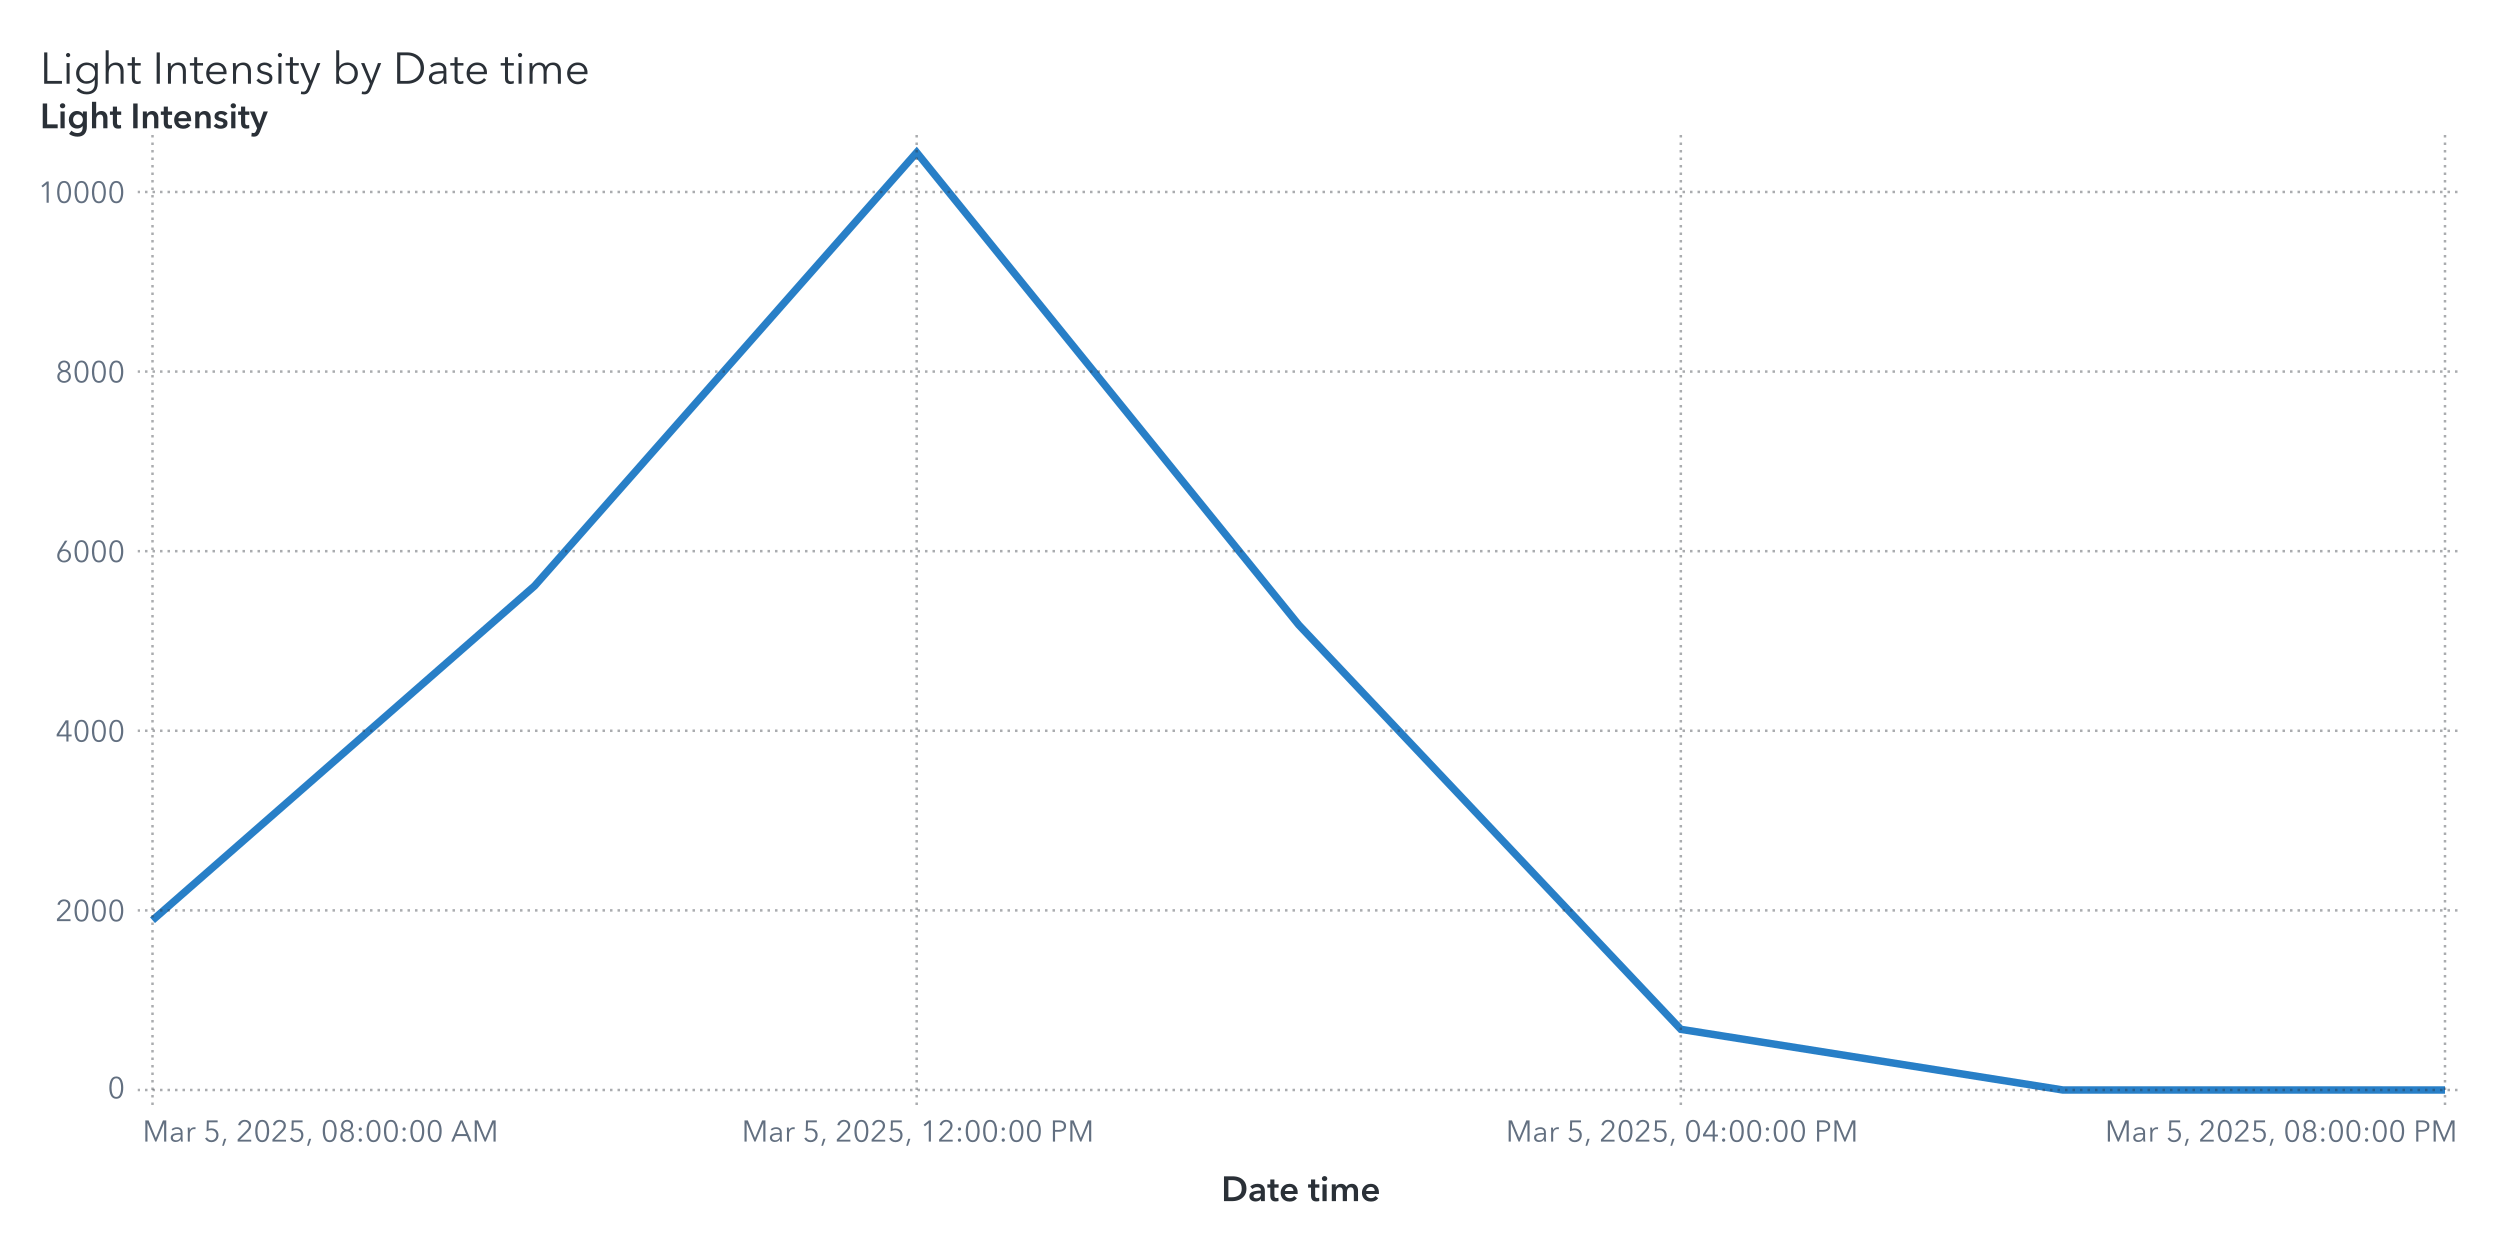
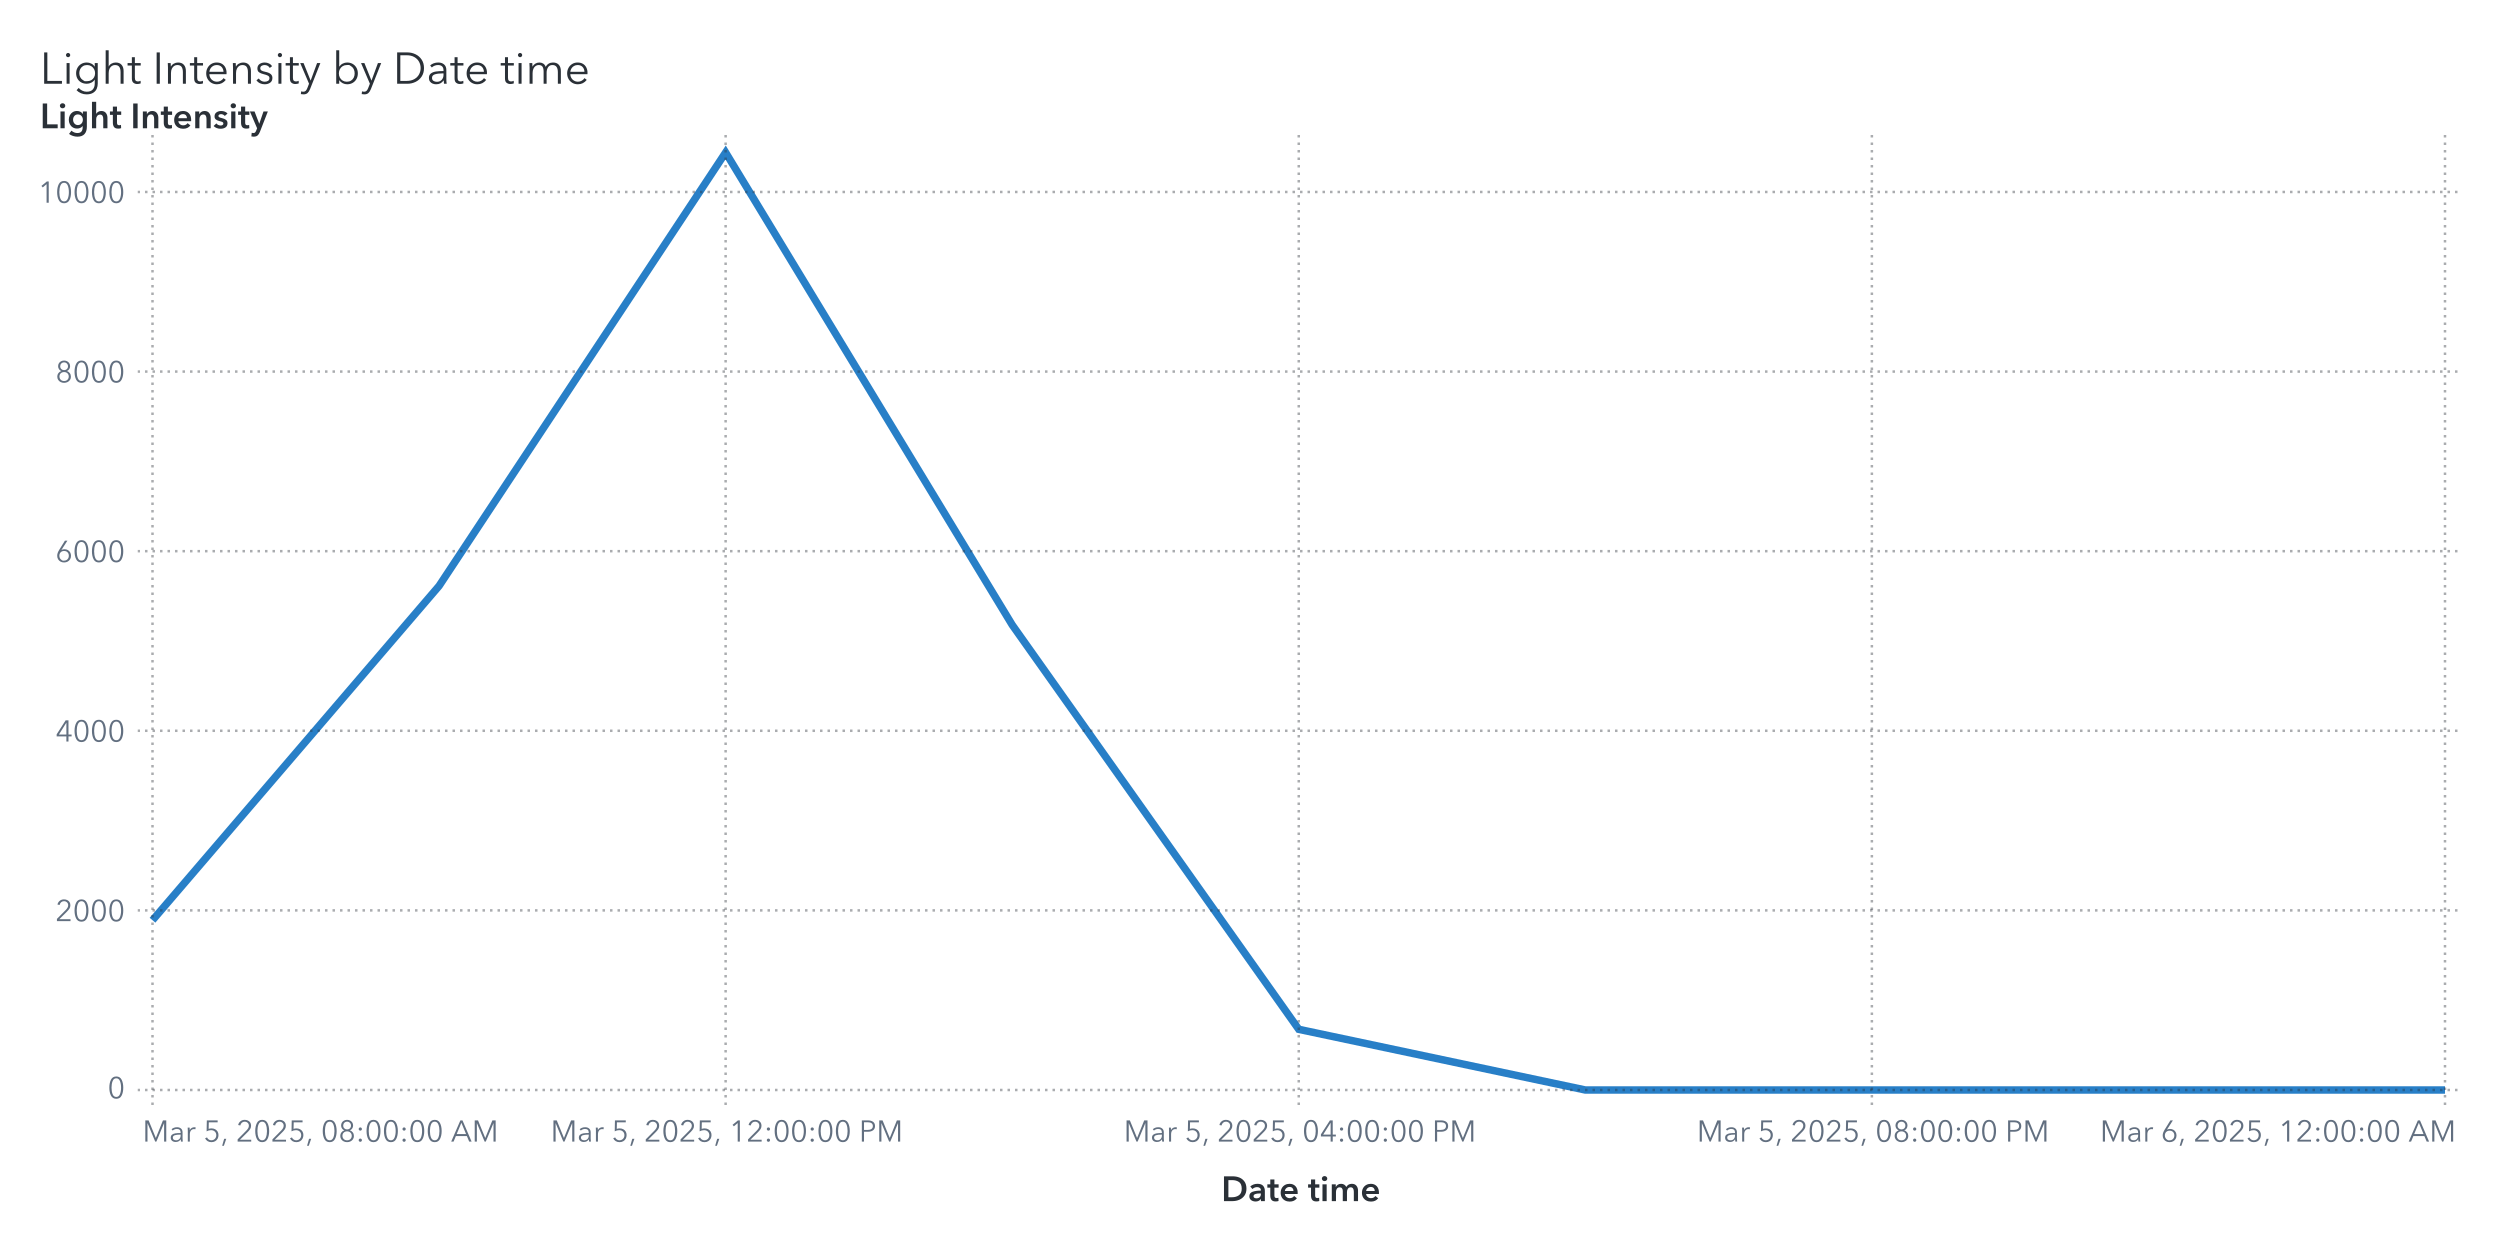
<svg xmlns="http://www.w3.org/2000/svg" xmlns:xlink="http://www.w3.org/1999/xlink" version="1.1" width="1000" height="500" viewBox="0 0 1000 500">
  <rect x="0" y="0" width="1000" height="500" fill="#ffffff">
</rect>
  <g>
    <rect x="0" y="0" rx="5" ry="5" width="1000.0" height="500.0" fill="#ffffff" opacity="0">
</rect>
    <rect x="0" y="0" rx="5" ry="5" width="1000.0" height="500.0" fill="#ffffff" opacity="0">
</rect>
    <rect x="0" y="0" rx="5" ry="5" width="1000.0" height="500.0" fill="#ffffff" opacity="0">
</rect>
    <rect x="0" y="0" rx="5" ry="5" width="1000.0" height="500.0" fill="#ffffff" opacity="0">
</rect>
    <g transform=" translate(16.0 -462.0)">
      <g transform="">
        <g fill="#2a3037" stroke="#2a3037" transform="translate(0 495.5) scale(0.0177 -0.0177)">
          <defs>
            <path id="g76/TT0" d="M166.0 64.0 L496.0 64.0 L496.0 0 L94.0 0 L94.0 708.0 L166.0 708.0 L166.0 64.0Z">
</path>
          </defs>
          <use x="0" y="0" xlink:href="#g76/TT0" />
          <defs>
            <path id="g105/TT0" d="M125.0 600.0Q 106.0,600.0  91.5,614.0 T 77.0,648.0 Q 77.0,668.0  91.5,682.0 T 125.0,696.0 Q 144.0,696.0  158.5,682.0 T 173.0,648.0 Q 173.0,628.0  158.5,614.0 T 125.0,600.0 Z M159.0 0 L91.0 0 L91.0 468.0 L159.0 468.0 L159.0 0Z">
</path>
          </defs>
          <use x="510.0" y="0" xlink:href="#g105/TT0" />
          <defs>
            <path id="g103/TT0" d="M294.0 -180.0Q 389.0,-180.0  433.0,-129.0 T 477.0,4.0  L477.0 92.0 L475.0 92.0Q 449.0,50.0  399.5,25.0 T 298.0,0 Q 226.0,0  171.0,30.5 T 86.0,115.5 T 56.0,238.0 Q 56.0,305.0  86.5,360.0 T 172.0,447.5 T 298.0,480.0 Q 351.0,480.0  399.5,455.5 T 475.0,387.0  L477.0 387.0 L477.0 468.0 L545.0 468.0 L545.0 4.0Q 545.0,-56.0  523.0,-110.5 T 444.0,-202.5 T 291.0,-240.0 Q 227.0,-240.0  167.5,-215.0 T 66.0,-146.0  L115.0 -94.0Q 144.0,-131.0  193.0,-155.5 T 294.0,-180.0 Z M305.0 58.0Q 357.0,58.0  398.0,81.0 T 462.0,145.5 T 485.0,240.0 Q 485.0,289.0  461.5,331.0 T 397.0,398.0 T 305.0,423.0 Q 250.0,423.0  210.0,398.0 T 149.0,331.5 T 128.0,240.0 Q 128.0,190.0  149.0,148.5 T 210.0,82.5 T 250.0,58.0 Z">
</path>
          </defs>
          <use x="760.0" y="0" xlink:href="#g103/TT0" />
          <defs>
            <path id="g104/TT0" d="M319.0 480.0Q 406.0,480.0  451.5,428.0 T 497.0,287.0  L497.0 0 L429.0 0 L429.0 259.0Q 429.0,338.0  400.5,380.5 T 302.0,423.0 Q 264.0,423.0  232.0,402.5 T 180.0,341.0 T 160.0,240.0  L160.0 0 L92.0 0 L92.0 756.0 L160.0 756.0 L160.0 391.0 L162.0 391.0Q 180.0,431.0  224.5,455.5 T 319.0,480.0 Z">
</path>
          </defs>
          <use x="1392.0" y="0" xlink:href="#g104/TT0" />
          <defs>
            <path id="g116/TT0" d="M169.0 411.0 L169.0 138.0Q 169.0,89.0  187.0,70.5 T 239.0,52.0 Q 268.0,52.0  298.0,67.0  L301.0 8.0Q 264.0,-6.0  221.0,-6.0 Q 173.0,-6.0  137.0,22.0 T 101.0,119.0  L101.0 411.0 L4.0 411.0 L4.0 468.0 L101.0 468.0 L101.0 600.0 L169.0 600.0 L169.0 468.0 L301.0 468.0 L301.0 411.0 L169.0 411.0Z">
</path>
          </defs>
          <use x="1975.0" y="0" xlink:href="#g116/TT0" />
          <defs>
            <path id="g73/TT0" d="M166.0 0 L94.0 0 L94.0 708.0 L166.0 708.0 L166.0 0Z">
</path>
          </defs>
          <use x="2542.0" y="0" xlink:href="#g73/TT0" />
          <defs>
            <path id="g110/TT0" d="M155.0 388.0 L157.0 388.0Q 176.0,428.0  221.5,454.0 T 317.0,480.0 Q 404.0,480.0  449.5,428.0 T 495.0,287.0  L495.0 0 L427.0 0 L427.0 259.0Q 427.0,338.0  398.5,380.5 T 300.0,423.0 Q 262.0,423.0  230.0,402.5 T 178.0,341.0 T 158.0,240.0  L158.0 0 L90.0 0 L90.0 365.0Q 90.0,425.0  86.0,468.0  L151.0 468.0Q 155.0,418.0  155.0,388.0 Z">
</path>
          </defs>
          <use x="2802.0" y="0" xlink:href="#g110/TT0" />
          <use x="3383.0" y="0" xlink:href="#g116/TT0" />
          <defs>
            <path id="g101/TT0" d="M515.0 216.0 L127.0 216.0Q 128.0,169.0  150.5,130.5 T 212.0,69.0 T 298.0,46.0 Q 347.0,46.0  387.0,69.5 T 448.0,127.0  L499.0 87.0Q 421.0,-12.0  298.0,-12.0 Q 229.0,-12.0  174.0,20.0 T 87.5,108.0 T 56.0,234.0 Q 56.0,303.0  87.0,359.5 T 172.0,448.0 T 292.0,480.0 Q 363.0,480.0  413.5,449.5 T 490.0,366.0 T 516.0,248.0 Q 516.0,228.0  515.0,216.0 Z M292.0 423.0Q 248.0,423.0  211.5,402.0 T 153.0,345.5 T 128.0,270.0  L447.0 270.0Q 444.0,338.0  403.5,380.5 T 292.0,423.0 Z">
</path>
          </defs>
          <use x="3700.0" y="0" xlink:href="#g101/TT0" />
          <use x="4272.0" y="0" xlink:href="#g110/TT0" />
          <defs>
            <path id="g115/TT0" d="M224.0 423.0Q 183.0,423.0  154.0,404.5 T 125.0,350.0 Q 125.0,318.0  151.0,300.0 T 237.0,270.0 Q 320.0,253.0  359.5,220.0 T 399.0,133.0 Q 399.0,59.0  347.5,23.5 T 223.0,-12.0 Q 167.0,-12.0  118.0,11.0 T 38.0,79.0  L92.0 119.0Q 111.0,87.0  146.5,66.5 T 222.0,46.0 Q 270.0,46.0  301.0,65.5 T 332.0,128.0 Q 332.0,163.0  299.5,182.0 T 194.0,218.0 Q 136.0,232.0  98.0,258.5 T 60.0,344.0 Q 60.0,411.0  108.5,445.5 T 227.0,480.0 Q 277.0,480.0  323.0,457.5 T 391.0,396.0  L339.0 357.0Q 324.0,387.0  293.0,405.0 T 224.0,423.0 Z">
</path>
          </defs>
          <use x="4853.0" y="0" xlink:href="#g115/TT0" />
          <use x="5297.0" y="0" xlink:href="#g105/TT0" />
          <use x="5547.0" y="0" xlink:href="#g116/TT0" />
          <defs>
            <path id="g121/TT0" d="M253.0 73.0 L398.0 468.0 L472.0 468.0 L239.0 -121.0Q 216.0,-180.0  182.5,-210.0 T 92.0,-240.0 Q 61.0,-240.0  31.0,-234.0  L38.0 -172.0Q 62.0,-180.0  88.0,-180.0 Q 121.0,-180.0  141.5,-159.5 T 178.0,-97.0  L216.0 1.0 L16.0 468.0 L92.0 468.0 L251.0 73.0 L253.0 73.0Z">
</path>
          </defs>
          <use x="5864.0" y="0" xlink:href="#g121/TT0" />
          <defs>
            <path id="g98/TT0" d="M160.0 0 L92.0 0 L92.0 756.0 L160.0 756.0 L160.0 387.0 L162.0 387.0Q 191.0,431.0  239.0,455.5 T 339.0,480.0 Q 410.0,480.0  465.5,447.5 T 551.0,359.0 T 581.0,234.0 Q 581.0,165.0  551.0,109.0 T 465.5,20.5 T 339.0,-12.0 Q 287.0,-12.0  239.0,12.0 T 162.0,79.0  L160.0 79.0 L160.0 0Z M332.0 423.0Q 280.0,423.0  239.0,398.0 T 175.0,330.0 T 152.0,234.0 Q 152.0,181.0  175.0,138.0 T 239.0,70.5 T 332.0,46.0 Q 387.0,46.0  427.0,71.0 T 488.0,138.5 T 509.0,234.0 Q 509.0,287.0  488.0,330.0 T 427.0,398.0 T 387.0,423.0 Z">
</path>
          </defs>
          <use x="6602.0" y="0" xlink:href="#g98/TT0" />
          <use x="7239.0" y="0" xlink:href="#g121/TT0" />
          <defs>
            <path id="g68/TT0" d="M329.0 708.0Q 421.0,708.0  507.0,667.5 T 647.0,546.5 T 701.0,354.0 Q 701.0,242.0  647.0,161.5 T 507.0,40.5 T 329.0,0  L94.0 0 L94.0 708.0 L329.0 708.0Z M309.0 64.0Q 411.0,64.0  482.5,105.0 T 589.5,212.0 T 625.0,354.0 Q 625.0,430.0  589.5,496.0 T 482.5,603.0 T 309.0,644.0  L166.0 644.0 L166.0 64.0 L309.0 64.0Z">
</path>
          </defs>
          <use x="7977.0" y="0" xlink:href="#g68/TT0" />
          <defs>
            <path id="g97/TT0" d="M260.0 423.0Q 220.0,423.0  183.0,408.0 T 121.0,368.0  L83.0 413.0Q 113.0,443.0  161.0,461.5 T 267.0,480.0 Q 347.0,480.0  398.0,436.0 T 449.0,310.0  L449.0 105.0Q 449.0,42.0  457.0,0  L396.0 0Q 389.0,40.0  389.0,76.0  L387.0 76.0Q 355.0,30.0  314.5,9.0 T 217.0,-12.0 Q 178.0,-12.0  141.0,2.5 T 79.5,49.0 T 55.0,130.0 Q 55.0,198.0  99.0,232.0 T 212.5,276.5 T 385.0,287.0  L385.0 302.0Q 385.0,362.0  353.0,392.5 T 260.0,423.0 Z M125.0 133.0Q 125.0,87.0  157.0,65.5 T 235.0,44.0 Q 304.0,44.0  344.5,89.0 T 385.0,199.0  L385.0 234.0 L365.0 234.0Q 259.0,234.0  192.0,213.5 T 125.0,133.0 Z">
</path>
          </defs>
          <use x="8734.0" y="0" xlink:href="#g97/TT0" />
          <use x="9268.0" y="0" xlink:href="#g116/TT0" />
          <use x="9585.0" y="0" xlink:href="#g101/TT0" />
          <use x="10407.0" y="0" xlink:href="#g116/TT0" />
          <use x="10724.0" y="0" xlink:href="#g105/TT0" />
          <defs>
            <path id="g109/TT0" d="M311.0 480.0Q 356.0,480.0  395.0,458.0 T 455.0,381.0 Q 479.0,429.0  521.0,454.5 T 619.0,480.0 Q 706.0,480.0  751.5,428.0 T 797.0,287.0  L797.0 0 L729.0 0 L729.0 259.0Q 729.0,423.0  608.0,423.0 Q 540.0,423.0  507.5,372.5 T 475.0,249.0  L475.0 0 L407.0 0 L407.0 273.0Q 407.0,347.0  382.5,385.0 T 294.0,423.0 Q 260.0,423.0  228.5,402.5 T 177.5,340.5 T 158.0,240.0  L158.0 0 L90.0 0 L90.0 365.0Q 90.0,425.0  86.0,468.0  L151.0 468.0Q 155.0,418.0  155.0,388.0  L157.0 388.0Q 178.0,429.0  219.5,454.5 T 311.0,480.0 Z">
</path>
          </defs>
          <use x="10974.0" y="0" xlink:href="#g109/TT0" />
          <use x="11857.0" y="0" xlink:href="#g101/TT0" />
        </g>
        <text x="0" y="495.5" font-size="13.3pt" font-family="Avenir Next for SAS" fill="#2a3037" opacity="0">
Light Intensity by Date time</text>
      </g>
    </g>
    <g transform=" translate(16.0 -16.0)">
      <defs>
        <clipPath id="ClipPath0">
          <rect x="39" y="68" width="932" height="390">
</rect>
        </clipPath>
      </defs>
      <g clip-path="url(#ClipPath0)">
        <defs>
          <clipPath id="ClipPath1">
            <rect x="39" y="70" width="930" height="388">
</rect>
          </clipPath>
        </defs>
        <g clip-path="url(#ClipPath1)">
-           <polyline id="Polyline_6" points="45.0,384.09  197.83,250.37  350.67,77.0  503.5,265.96  656.33,427.73  809.17,452.0  962.0,452.0 " fill="none" stroke="#287fc7" stroke-width="3.0">
+           <polyline id="Polyline_6" points="45.0,384.09  159.63,250.37  274.25,77.0  388.88,265.96  503.5,427.73  618.13,452.0  732.75,452.0  847.38,452.0  962.0,452.0 " fill="none" stroke="#287fc7" stroke-width="3.0">
</polyline>
        </g>
        <path d="M39.0 452.0L969.0 452.0" stroke="#2a3037" stroke-dasharray="1,2" fill="none" opacity="0.4">
</path>
        <path d="M39.0 380.16L969.0 380.16" stroke="#2a3037" stroke-dasharray="1,2" fill="none" opacity="0.4">
</path>
        <path d="M39.0 308.31L969.0 308.31" stroke="#2a3037" stroke-dasharray="1,2" fill="none" opacity="0.4">
</path>
        <path d="M39.0 236.47L969.0 236.47" stroke="#2a3037" stroke-dasharray="1,2" fill="none" opacity="0.4">
</path>
        <path d="M39.0 164.63L969.0 164.63" stroke="#2a3037" stroke-dasharray="1,2" fill="none" opacity="0.4">
</path>
        <path d="M39.0 92.79L969.0 92.79" stroke="#2a3037" stroke-dasharray="1,2" fill="none" opacity="0.4">
</path>
        <path d="M45.0 458.0L45.0 70.0" stroke="#2a3037" stroke-dasharray="1,2" fill="none" opacity="0.4">
</path>
-         <path d="M350.67 458.0L350.67 70.0" stroke="#2a3037" stroke-dasharray="1,2" fill="none" opacity="0.4">
- </path>
-         <path d="M656.33 458.0L656.33 70.0" stroke="#2a3037" stroke-dasharray="1,2" fill="none" opacity="0.4">
+         <path d="M274.25 458.0L274.25 70.0" stroke="#2a3037" stroke-dasharray="1,2" fill="none" opacity="0.4">
+ </path>
+         <path d="M503.5 458.0L503.5 70.0" stroke="#2a3037" stroke-dasharray="1,2" fill="none" opacity="0.4">
+ </path>
+         <path d="M732.75 458.0L732.75 70.0" stroke="#2a3037" stroke-dasharray="1,2" fill="none" opacity="0.4">
</path>
        <path d="M962.0 458.0L962.0 70.0" stroke="#2a3037" stroke-dasharray="1,2" fill="none" opacity="0.4">
</path>
      </g>
      <defs>
        <clipPath id="ClipPath2">
          <rect x="0" y="71" width="39" height="387">
</rect>
        </clipPath>
      </defs>
      <g clip-path="url(#ClipPath2)">
        <g fill="#626f80" stroke="#626f80" transform="translate(27.04 455.3) scale(0.012 -0.012)">
          <defs>
            <path id="g48/TT0" d="M522.0 353.0Q 522.0,195.0  467.0,88.5 T 290.0,-18.0 Q 167.0,-18.0  112.5,88.5 T 58.0,353.0 Q 58.0,512.0  112.5,619.0 T 290.0,726.0 Q 412.0,726.0  467.0,618.5 T 522.0,353.0 Z M131.0 353.0Q 131.0,226.0  167.5,135.0 T 290.0,44.0 Q 375.0,44.0  412.0,135.5 T 449.0,353.0 Q 449.0,480.0  412.0,572.5 T 290.0,665.0 Q 204.0,665.0  167.5,573.0 T 131.0,353.0 Z">
</path>
          </defs>
          <use x="0" y="0" xlink:href="#g48/TT0" />
        </g>
-         <text id="Text_15" x="34.0" y="455.3" font-size="9.0pt" font-family="Avenir Next for SAS" fill="#626f80" text-anchor="end" opacity="0">
+         <text id="Text_17" x="34.0" y="455.3" font-size="9.0pt" font-family="Avenir Next for SAS" fill="#626f80" text-anchor="end" opacity="0">
0</text>
        <g fill="#626f80" stroke="#626f80" transform="translate(6.16 384.46) scale(0.012 -0.012)">
          <defs>
            <path id="g50/TT0" d="M51.0 0 L51.0 75.0 L341.0 368.0Q 380.0,408.0  403.0,447.0 T 426.0,530.0 Q 426.0,590.0  385.5,627.5 T 286.0,665.0 Q 230.0,665.0  191.0,630.0 T 140.0,539.0  L69.0 553.0Q 84.0,629.0  144.0,677.5 T 286.0,726.0 Q 344.0,726.0  392.5,703.5 T 470.0,637.0 T 499.0,531.0 Q 499.0,469.0  470.0,421.5 T 384.0,317.0  L129.0 64.0 L504.0 64.0 L504.0 0 L51.0 0Z">
</path>
          </defs>
          <use x="0" y="0" xlink:href="#g50/TT0" />
          <use x="580.0" y="0" xlink:href="#g48/TT0" />
          <use x="1160.0" y="0" xlink:href="#g48/TT0" />
          <use x="1740.0" y="0" xlink:href="#g48/TT0" />
        </g>
-         <text id="Text_16" x="34.0" y="384.46" font-size="9.0pt" font-family="Avenir Next for SAS" fill="#626f80" text-anchor="end" opacity="0">
+         <text id="Text_18" x="34.0" y="384.46" font-size="9.0pt" font-family="Avenir Next for SAS" fill="#626f80" text-anchor="end" opacity="0">
2000</text>
        <g fill="#626f80" stroke="#626f80" transform="translate(6.16 312.62) scale(0.012 -0.012)">
          <defs>
            <path id="g52/TT0" d="M436.0 234.0 L540.0 234.0 L540.0 171.0 L436.0 171.0 L436.0 0 L366.0 0 L366.0 171.0 L42.0 171.0 L42.0 241.0 L342.0 708.0 L436.0 708.0 L436.0 234.0Z M366.0 627.0 L364.0 627.0 L117.0 234.0 L366.0 234.0 L366.0 627.0Z">
</path>
          </defs>
          <use x="0" y="0" xlink:href="#g52/TT0" />
          <use x="580.0" y="0" xlink:href="#g48/TT0" />
          <use x="1160.0" y="0" xlink:href="#g48/TT0" />
          <use x="1740.0" y="0" xlink:href="#g48/TT0" />
        </g>
-         <text id="Text_17" x="34.0" y="312.62" font-size="9.0pt" font-family="Avenir Next for SAS" fill="#626f80" text-anchor="end" opacity="0">
+         <text id="Text_19" x="34.0" y="312.62" font-size="9.0pt" font-family="Avenir Next for SAS" fill="#626f80" text-anchor="end" opacity="0">
4000</text>
        <g fill="#626f80" stroke="#626f80" transform="translate(6.16 240.77) scale(0.012 -0.012)">
          <defs>
            <path id="g54/TT0" d="M203.0 397.0Q 218.0,409.0  247.0,416.0 T 304.0,423.0 Q 365.0,423.0  414.5,395.5 T 492.0,318.0 T 520.0,205.0 Q 520.0,140.0  490.5,89.5 T 408.5,10.5 T 290.0,-18.0 Q 224.0,-18.0  171.5,10.5 T 89.5,89.5 T 60.0,205.0 Q 60.0,255.0  77.0,301.5 T 124.0,397.0  L317.0 708.0 L400.0 708.0 L201.0 399.0 L203.0 397.0Z M290.0 43.0Q 336.0,43.0  372.0,64.0 T 428.0,122.0 T 448.0,205.0 Q 448.0,275.0  405.0,320.0 T 290.0,365.0 Q 218.0,365.0  175.0,320.0 T 132.0,205.0 Q 132.0,159.0  152.0,122.0 T 208.0,64.0 T 244.0,43.0 Z">
</path>
          </defs>
          <use x="0" y="0" xlink:href="#g54/TT0" />
          <use x="580.0" y="0" xlink:href="#g48/TT0" />
          <use x="1160.0" y="0" xlink:href="#g48/TT0" />
          <use x="1740.0" y="0" xlink:href="#g48/TT0" />
        </g>
-         <text id="Text_18" x="34.0" y="240.77" font-size="9.0pt" font-family="Avenir Next for SAS" fill="#626f80" text-anchor="end" opacity="0">
+         <text id="Text_20" x="34.0" y="240.77" font-size="9.0pt" font-family="Avenir Next for SAS" fill="#626f80" text-anchor="end" opacity="0">
6000</text>
        <g fill="#626f80" stroke="#626f80" transform="translate(6.16 168.93) scale(0.012 -0.012)">
          <defs>
            <path id="g56/TT0" d="M517.0 186.0Q 517.0,126.0  486.0,79.5 T 403.0,7.5 T 290.0,-18.0 Q 229.0,-18.0  177.0,7.5 T 94.0,79.5 T 63.0,186.0 Q 63.0,256.0  100.5,306.5 T 197.0,375.0  L197.0 377.0Q 150.0,393.0  120.0,437.5 T 90.0,537.0 Q 90.0,593.0  117.0,636.0 T 190.0,702.5 T 290.0,726.0 Q 344.0,726.0  390.0,702.5 T 463.0,636.0 T 490.0,537.0 Q 490.0,482.0  460.0,437.5 T 383.0,377.0  L383.0 375.0Q 442.0,358.0  479.5,307.0 T 517.0,186.0 Z M290.0 406.0Q 345.0,406.0  382.5,442.0 T 420.0,533.0 Q 420.0,590.0  383.0,627.5 T 290.0,665.0 Q 234.0,665.0  197.0,627.5 T 160.0,533.0 Q 160.0,478.0  197.5,442.0 T 290.0,406.0 Z M290.0 43.0Q 359.0,43.0  402.0,86.0 T 445.0,194.0 Q 445.0,258.0  402.0,300.0 T 290.0,342.0 Q 221.0,342.0  178.0,300.0 T 135.0,194.0 Q 135.0,129.0  178.0,86.0 T 290.0,43.0 Z">
</path>
          </defs>
          <use x="0" y="0" xlink:href="#g56/TT0" />
          <use x="580.0" y="0" xlink:href="#g48/TT0" />
          <use x="1160.0" y="0" xlink:href="#g48/TT0" />
          <use x="1740.0" y="0" xlink:href="#g48/TT0" />
        </g>
-         <text id="Text_19" x="34.0" y="168.93" font-size="9.0pt" font-family="Avenir Next for SAS" fill="#626f80" text-anchor="end" opacity="0">
+         <text id="Text_21" x="34.0" y="168.93" font-size="9.0pt" font-family="Avenir Next for SAS" fill="#626f80" text-anchor="end" opacity="0">
8000</text>
        <g fill="#626f80" stroke="#626f80" transform="translate(-0.8 97.09) scale(0.012 -0.012)">
          <defs>
            <path id="g49/TT0" d="M358.0 0 L286.0 0 L286.0 619.0 L158.0 510.0 L114.0 560.0 L294.0 708.0 L358.0 708.0 L358.0 0Z">
</path>
          </defs>
          <use x="0" y="0" xlink:href="#g49/TT0" />
          <use x="580.0" y="0" xlink:href="#g48/TT0" />
          <use x="1160.0" y="0" xlink:href="#g48/TT0" />
          <use x="1740.0" y="0" xlink:href="#g48/TT0" />
          <use x="2320.0" y="0" xlink:href="#g48/TT0" />
        </g>
-         <text id="Text_20" x="34.0" y="97.09" font-size="9.0pt" font-family="Avenir Next for SAS" fill="#626f80" text-anchor="end" opacity="0">
+         <text id="Text_22" x="34.0" y="97.09" font-size="9.0pt" font-family="Avenir Next for SAS" fill="#626f80" text-anchor="end" opacity="0">
10000</text>
      </g>
      <g fill="#2a3037" stroke="#2a3037" transform="translate(0 67.31) scale(0.014 -0.014)">
        <defs>
          <path id="g76/TT1" d="M78.0 708.0 L204.0 708.0 L204.0 112.0 L505.0 112.0 L505.0 0 L78.0 0 L78.0 708.0Z">
</path>
        </defs>
        <use x="0" y="0" xlink:href="#g76/TT1" />
        <defs>
          <path id="g105/TT1" d="M133.0 715.0Q 166.0,715.0  188.5,694.5 T 211.0,643.0 Q 211.0,612.0  188.5,591.5 T 133.0,571.0 Q 101.0,571.0  79.0,592.5 T 57.0,643.0 Q 57.0,672.0  79.0,693.5 T 133.0,715.0 Z M74.0 480.0 L194.0 480.0 L194.0 0 L74.0 0 L74.0 480.0Z">
</path>
        </defs>
        <use x="511.0" y="0" xlink:href="#g105/TT1" />
        <defs>
          <path id="g103/TT1" d="M560.0 43.0Q 560.0,-91.0  492.5,-165.5 T 289.0,-240.0 Q 228.0,-240.0  162.0,-219.0 T 51.0,-161.0  L120.0 -68.0Q 154.0,-101.0  198.5,-118.5 T 288.0,-136.0 Q 370.0,-136.0  405.0,-92.5 T 440.0,29.0  L440.0 64.0 L438.0 64.0Q 412.0,29.0  371.5,10.5 T 281.0,-8.0 Q 211.0,-8.0  157.0,25.5 T 73.5,116.5 T 44.0,242.0 Q 44.0,312.0  73.0,369.5 T 155.0,460.5 T 279.0,494.0 Q 331.0,494.0  375.0,472.0 T 444.0,408.0  L446.0 408.0 L446.0 480.0 L560.0 480.0 L560.0 43.0Z M166.0 243.0Q 166.0,204.0  182.5,169.0 T 230.5,112.5 T 303.0,91.0 Q 346.0,91.0  378.5,112.0 T 428.5,168.0 T 446.0,243.0 Q 446.0,285.0  428.5,320.0 T 378.5,375.5 T 304.0,396.0 Q 241.0,396.0  203.5,352.5 T 166.0,243.0 Z">
</path>
        </defs>
        <use x="779.0" y="0" xlink:href="#g103/TT1" />
        <defs>
          <path id="g104/TT1" d="M516.0 300.0 L516.0 0 L396.0 0 L396.0 264.0Q 396.0,391.0  307.0,391.0 Q 253.0,391.0  223.5,352.5 T 194.0,262.0  L194.0 0 L74.0 0 L74.0 756.0 L194.0 756.0 L194.0 413.0 L196.0 413.0Q 212.0,446.0  250.5,470.0 T 339.0,494.0 Q 427.0,494.0  471.5,437.5 T 516.0,300.0 Z">
</path>
        </defs>
        <use x="1411.0" y="0" xlink:href="#g104/TT1" />
        <defs>
          <path id="g116/TT1" d="M3.0 480.0 L87.0 480.0 L87.0 619.0 L205.0 619.0 L205.0 480.0 L325.0 480.0 L325.0 384.0 L205.0 384.0 L205.0 161.0Q 205.0,125.0  218.0,106.0 T 268.0,87.0 Q 299.0,87.0  319.0,97.0  L323.0 3.0Q 289.0,-10.0  243.0,-10.0 Q 155.0,-10.0  121.0,35.5 T 87.0,160.0  L87.0 384.0 L3.0 384.0 L3.0 480.0Z">
</path>
        </defs>
        <use x="1995.0" y="0" xlink:href="#g116/TT1" />
        <defs>
          <path id="g73/TT1" d="M78.0 708.0 L204.0 708.0 L204.0 0 L78.0 0 L78.0 708.0Z">
</path>
        </defs>
        <use x="2585.0" y="0" xlink:href="#g73/TT1" />
        <defs>
          <path id="g110/TT1" d="M186.0 480.0 L186.0 403.0 L188.0 403.0Q 205.0,441.0  245.5,467.5 T 337.0,494.0 Q 425.0,494.0  469.5,437.5 T 514.0,300.0  L514.0 0 L394.0 0 L394.0 266.0Q 394.0,394.0  304.0,394.0 Q 250.0,394.0  221.0,355.5 T 192.0,264.0  L192.0 0 L72.0 0 L72.0 480.0 L186.0 480.0Z">
</path>
        </defs>
        <use x="2867.0" y="0" xlink:href="#g110/TT1" />
        <use x="3449.0" y="0" xlink:href="#g116/TT1" />
        <defs>
          <path id="g101/TT1" d="M529.0 202.0 L164.0 202.0Q 168.0,152.0  208.0,118.0 T 301.0,84.0 Q 384.0,84.0  428.0,146.0  L508.0 82.0Q 437.0,-14.0  302.0,-14.0 Q 228.0,-14.0  169.5,16.5 T 77.5,104.0 T 44.0,237.0 Q 44.0,313.0  77.0,371.5 T 168.0,462.0 T 298.0,494.0 Q 402.0,494.0  466.0,427.0 T 530.0,234.0 Q 530.0,213.0  529.0,202.0 Z M297.0 404.0Q 244.0,404.0  206.0,371.0 T 164.0,288.0  L410.0 288.0Q 410.0,338.0  381.0,371.0 T 297.0,404.0 Z">
</path>
        </defs>
        <use x="3789.0" y="0" xlink:href="#g101/TT1" />
        <use x="4363.0" y="0" xlink:href="#g110/TT1" />
        <defs>
          <path id="g115/TT1" d="M230.0 404.0Q 198.0,404.0  175.5,391.0 T 153.0,352.0 Q 153.0,327.0  176.0,315.0 T 257.0,289.0 Q 325.0,273.0  368.5,241.0 T 412.0,146.0 Q 412.0,64.0  355.5,25.0 T 212.0,-14.0 Q 155.0,-14.0  102.0,7.0 T 15.0,65.0  L94.0 139.0Q 114.0,112.0  146.5,95.5 T 217.0,79.0 Q 248.0,79.0  271.0,93.0 T 294.0,136.0 Q 294.0,164.0  269.5,177.5 T 184.0,205.0 Q 119.0,221.0  80.5,250.5 T 42.0,341.0 Q 42.0,416.0  98.0,455.0 T 233.0,494.0 Q 287.0,494.0  336.0,475.0 T 413.0,421.0  L335.0 352.0Q 318.0,374.0  290.0,389.0 T 230.0,404.0 Z">
</path>
        </defs>
        <use x="4945.0" y="0" xlink:href="#g115/TT1" />
        <use x="5389.0" y="0" xlink:href="#g105/TT1" />
        <use x="5657.0" y="0" xlink:href="#g116/TT1" />
        <defs>
          <path id="g121/TT1" d="M133.0 480.0 L267.0 131.0 L269.0 131.0 L388.0 480.0 L513.0 480.0 L286.0 -103.0Q 258.0,-174.0  218.5,-207.0 T 104.0,-240.0 Q 71.0,-240.0  42.0,-233.0  L52.0 -129.0Q 74.0,-136.0  97.0,-136.0 Q 133.0,-136.0  149.0,-119.5 T 182.0,-61.0  L206.0 0 L0 480.0 L133.0 480.0Z">
</path>
        </defs>
        <use x="5997.0" y="0" xlink:href="#g121/TT1" />
      </g>
-       <text id="Text_21" x="0" y="67.31" font-size="10.5pt" font-family="Avenir Next for SAS" font-weight="bold" fill="#2a3037" text-anchor="start" opacity="0">
+       <text id="Text_23" x="0" y="67.31" font-size="10.5pt" font-family="Avenir Next for SAS" font-weight="bold" fill="#2a3037" text-anchor="start" opacity="0">
Light Intensity</text>
      <defs>
        <clipPath id="ClipPath3">
          <rect x="39" y="458" width="929" height="42">
</rect>
        </clipPath>
      </defs>
      <g clip-path="url(#ClipPath3)">
        <g fill="#626f80" stroke="#626f80" transform="translate(41.0 472.65) scale(0.012 -0.012)">
          <defs>
            <path id="g77/TT0" d="M444.0 122.0 L445.0 122.0 L682.0 708.0 L792.0 708.0 L792.0 0 L720.0 0 L720.0 615.0 L718.0 615.0 L462.0 0 L424.0 0 L168.0 615.0 L166.0 615.0 L166.0 0 L94.0 0 L94.0 708.0 L204.0 708.0 L444.0 122.0Z">
</path>
          </defs>
          <use x="0" y="0" xlink:href="#g77/TT0" />
          <use x="886.0" y="0" xlink:href="#g97/TT0" />
          <defs>
            <path id="g114/TT0" d="M86.0 468.0 L151.0 468.0Q 155.0,418.0  155.0,388.0  L157.0 388.0Q 177.0,429.0  217.5,454.5 T 307.0,480.0 Q 334.0,480.0  352.0,475.0  L343.0 411.0Q 337.0,413.0  322.5,415.0 T 295.0,417.0 Q 236.0,417.0  197.0,372.5 T 158.0,240.0  L158.0 0 L90.0 0 L90.0 365.0Q 90.0,425.0  86.0,468.0 Z">
</path>
          </defs>
          <use x="1420.0" y="0" xlink:href="#g114/TT0" />
          <defs>
            <path id="g53/TT0" d="M180.0 644.0 L175.0 425.0Q 219.0,441.0  273.0,441.0 Q 339.0,441.0  391.5,413.0 T 473.5,334.5 T 503.0,219.0 Q 503.0,151.0  473.5,97.0 T 390.5,12.5 T 268.0,-18.0 Q 194.0,-18.0  140.0,16.0 T 56.0,111.0  L121.0 140.0Q 140.0,96.0  179.0,70.0 T 264.0,44.0 Q 311.0,44.0  349.0,66.0 T 408.5,126.5 T 430.0,212.0 Q 430.0,289.0  380.5,335.5 T 254.0,382.0 Q 180.0,382.0  107.0,343.0  L114.0 708.0 L475.0 708.0 L475.0 644.0 L180.0 644.0Z">
</path>
          </defs>
          <use x="2030.0" y="0" xlink:href="#g53/TT0" />
          <defs>
            <path id="g44/TT0" d="M102.0 -140.0 L45.0 -140.0 L112.0 95.0 L183.0 95.0 L102.0 -140.0Z">
</path>
          </defs>
          <use x="2610.0" y="0" xlink:href="#g44/TT0" />
          <use x="3120.0" y="0" xlink:href="#g50/TT0" />
          <use x="3700.0" y="0" xlink:href="#g48/TT0" />
          <use x="4280.0" y="0" xlink:href="#g50/TT0" />
          <use x="4860.0" y="0" xlink:href="#g53/TT0" />
          <use x="5440.0" y="0" xlink:href="#g44/TT0" />
          <use x="5950.0" y="0" xlink:href="#g48/TT0" />
          <use x="6530.0" y="0" xlink:href="#g56/TT0" />
          <defs>
            <path id="g58/TT0" d="M150.0 366.0Q 127.0,366.0  111.5,382.0 T 96.0,420.0 Q 96.0,442.0  111.5,458.0 T 150.0,474.0 Q 173.0,474.0  188.5,458.0 T 204.0,420.0 Q 204.0,398.0  188.5,382.0 T 150.0,366.0 Z M150.0 -6.0Q 127.0,-6.0  111.5,10.0 T 96.0,48.0 Q 96.0,70.0  111.5,86.0 T 150.0,102.0 Q 173.0,102.0  188.5,86.0 T 204.0,48.0 Q 204.0,26.0  188.5,10.0 T 150.0,-6.0 Z">
</path>
          </defs>
          <use x="7110.0" y="0" xlink:href="#g58/TT0" />
          <use x="7410.0" y="0" xlink:href="#g48/TT0" />
          <use x="7990.0" y="0" xlink:href="#g48/TT0" />
          <use x="8570.0" y="0" xlink:href="#g58/TT0" />
          <use x="8870.0" y="0" xlink:href="#g48/TT0" />
          <use x="9450.0" y="0" xlink:href="#g48/TT0" />
          <defs>
            <path id="g65/TT0" d="M89.0 0 L10.0 0 L316.0 708.0 L386.0 708.0 L690.0 0 L610.0 0 L532.0 186.0 L166.0 186.0 L89.0 0Z M193.0 252.0 L505.0 252.0 L349.0 628.0 L193.0 252.0Z">
</path>
          </defs>
          <use x="10280.0" y="0" xlink:href="#g65/TT0" />
          <use x="10980.0" y="0" xlink:href="#g77/TT0" />
        </g>
-         <text id="Text_23" x="112.0" y="472.65" font-size="9.0pt" font-family="Avenir Next for SAS" fill="#626f80" text-anchor="middle" opacity="0">
+         <text id="Text_25" x="112.0" y="472.65" font-size="9.0pt" font-family="Avenir Next for SAS" fill="#626f80" text-anchor="middle" opacity="0">
Mar 5, 2025, 08:00:00 AM</text>
-         <g fill="#626f80" stroke="#626f80" transform="translate(280.67 472.65) scale(0.012 -0.012)">
+         <g fill="#626f80" stroke="#626f80" transform="translate(204.25 472.65) scale(0.012 -0.012)">
          <use x="0" y="0" xlink:href="#g77/TT0" />
          <use x="886.0" y="0" xlink:href="#g97/TT0" />
          <use x="1420.0" y="0" xlink:href="#g114/TT0" />
          <use x="2030.0" y="0" xlink:href="#g53/TT0" />
          <use x="2610.0" y="0" xlink:href="#g44/TT0" />
          <use x="3120.0" y="0" xlink:href="#g50/TT0" />
          <use x="3700.0" y="0" xlink:href="#g48/TT0" />
          <use x="4280.0" y="0" xlink:href="#g50/TT0" />
          <use x="4860.0" y="0" xlink:href="#g53/TT0" />
          <use x="5440.0" y="0" xlink:href="#g44/TT0" />
          <use x="5950.0" y="0" xlink:href="#g49/TT0" />
          <use x="6530.0" y="0" xlink:href="#g50/TT0" />
          <use x="7110.0" y="0" xlink:href="#g58/TT0" />
          <use x="7410.0" y="0" xlink:href="#g48/TT0" />
          <use x="7990.0" y="0" xlink:href="#g48/TT0" />
          <use x="8570.0" y="0" xlink:href="#g58/TT0" />
          <use x="8870.0" y="0" xlink:href="#g48/TT0" />
          <use x="9450.0" y="0" xlink:href="#g48/TT0" />
          <defs>
            <path id="g80/TT0" d="M294.0 708.0Q 405.0,708.0  469.0,660.0 T 533.0,519.0 Q 533.0,426.0  468.0,377.5 T 292.0,329.0  L166.0 329.0 L166.0 0 L94.0 0 L94.0 708.0 L294.0 708.0Z M288.0 390.0Q 372.0,390.0  416.5,423.0 T 461.0,519.0 Q 461.0,583.0  416.5,614.5 T 288.0,646.0  L166.0 646.0 L166.0 390.0 L288.0 390.0Z">
</path>
          </defs>
          <use x="10280.0" y="0" xlink:href="#g80/TT0" />
          <use x="10860.0" y="0" xlink:href="#g77/TT0" />
        </g>
-         <text id="Text_24" x="350.67" y="472.65" font-size="9.0pt" font-family="Avenir Next for SAS" fill="#626f80" text-anchor="middle" opacity="0">
+         <text id="Text_26" x="274.25" y="472.65" font-size="9.0pt" font-family="Avenir Next for SAS" fill="#626f80" text-anchor="middle" opacity="0">
Mar 5, 2025, 12:00:00 PM</text>
-         <g fill="#626f80" stroke="#626f80" transform="translate(586.33 472.65) scale(0.012 -0.012)">
+         <g fill="#626f80" stroke="#626f80" transform="translate(433.5 472.65) scale(0.012 -0.012)">
          <use x="0" y="0" xlink:href="#g77/TT0" />
          <use x="886.0" y="0" xlink:href="#g97/TT0" />
          <use x="1420.0" y="0" xlink:href="#g114/TT0" />
          <use x="2030.0" y="0" xlink:href="#g53/TT0" />
          <use x="2610.0" y="0" xlink:href="#g44/TT0" />
          <use x="3120.0" y="0" xlink:href="#g50/TT0" />
          <use x="3700.0" y="0" xlink:href="#g48/TT0" />
          <use x="4280.0" y="0" xlink:href="#g50/TT0" />
          <use x="4860.0" y="0" xlink:href="#g53/TT0" />
          <use x="5440.0" y="0" xlink:href="#g44/TT0" />
          <use x="5950.0" y="0" xlink:href="#g48/TT0" />
          <use x="6530.0" y="0" xlink:href="#g52/TT0" />
          <use x="7110.0" y="0" xlink:href="#g58/TT0" />
          <use x="7410.0" y="0" xlink:href="#g48/TT0" />
          <use x="7990.0" y="0" xlink:href="#g48/TT0" />
          <use x="8570.0" y="0" xlink:href="#g58/TT0" />
          <use x="8870.0" y="0" xlink:href="#g48/TT0" />
          <use x="9450.0" y="0" xlink:href="#g48/TT0" />
          <use x="10280.0" y="0" xlink:href="#g80/TT0" />
          <use x="10860.0" y="0" xlink:href="#g77/TT0" />
        </g>
-         <text id="Text_25" x="656.33" y="472.65" font-size="9.0pt" font-family="Avenir Next for SAS" fill="#626f80" text-anchor="middle" opacity="0">
+         <text id="Text_27" x="503.5" y="472.65" font-size="9.0pt" font-family="Avenir Next for SAS" fill="#626f80" text-anchor="middle" opacity="0">
Mar 5, 2025, 04:00:00 PM</text>
-         <g fill="#626f80" stroke="#626f80" transform="translate(826.0 472.65) scale(0.012 -0.012)">
+         <g fill="#626f80" stroke="#626f80" transform="translate(662.75 472.65) scale(0.012 -0.012)">
          <use x="0" y="0" xlink:href="#g77/TT0" />
          <use x="886.0" y="0" xlink:href="#g97/TT0" />
          <use x="1420.0" y="0" xlink:href="#g114/TT0" />
          <use x="2030.0" y="0" xlink:href="#g53/TT0" />
          <use x="2610.0" y="0" xlink:href="#g44/TT0" />
          <use x="3120.0" y="0" xlink:href="#g50/TT0" />
          <use x="3700.0" y="0" xlink:href="#g48/TT0" />
          <use x="4280.0" y="0" xlink:href="#g50/TT0" />
          <use x="4860.0" y="0" xlink:href="#g53/TT0" />
          <use x="5440.0" y="0" xlink:href="#g44/TT0" />
          <use x="5950.0" y="0" xlink:href="#g48/TT0" />
          <use x="6530.0" y="0" xlink:href="#g56/TT0" />
          <use x="7110.0" y="0" xlink:href="#g58/TT0" />
          <use x="7410.0" y="0" xlink:href="#g48/TT0" />
          <use x="7990.0" y="0" xlink:href="#g48/TT0" />
          <use x="8570.0" y="0" xlink:href="#g58/TT0" />
          <use x="8870.0" y="0" xlink:href="#g48/TT0" />
          <use x="9450.0" y="0" xlink:href="#g48/TT0" />
          <use x="10280.0" y="0" xlink:href="#g80/TT0" />
          <use x="10860.0" y="0" xlink:href="#g77/TT0" />
        </g>
-         <text id="Text_26" x="896.0" y="472.65" font-size="9.0pt" font-family="Avenir Next for SAS" fill="#626f80" text-anchor="middle" opacity="0">
+         <text id="Text_28" x="732.75" y="472.65" font-size="9.0pt" font-family="Avenir Next for SAS" fill="#626f80" text-anchor="middle" opacity="0">
Mar 5, 2025, 08:00:00 PM</text>
+         <g fill="#626f80" stroke="#626f80" transform="translate(824.0 472.65) scale(0.012 -0.012)">
+           <use x="0" y="0" xlink:href="#g77/TT0" />
+           <use x="886.0" y="0" xlink:href="#g97/TT0" />
+           <use x="1420.0" y="0" xlink:href="#g114/TT0" />
+           <use x="2030.0" y="0" xlink:href="#g54/TT0" />
+           <use x="2610.0" y="0" xlink:href="#g44/TT0" />
+           <use x="3120.0" y="0" xlink:href="#g50/TT0" />
+           <use x="3700.0" y="0" xlink:href="#g48/TT0" />
+           <use x="4280.0" y="0" xlink:href="#g50/TT0" />
+           <use x="4860.0" y="0" xlink:href="#g53/TT0" />
+           <use x="5440.0" y="0" xlink:href="#g44/TT0" />
+           <use x="5950.0" y="0" xlink:href="#g49/TT0" />
+           <use x="6530.0" y="0" xlink:href="#g50/TT0" />
+           <use x="7110.0" y="0" xlink:href="#g58/TT0" />
+           <use x="7410.0" y="0" xlink:href="#g48/TT0" />
+           <use x="7990.0" y="0" xlink:href="#g48/TT0" />
+           <use x="8570.0" y="0" xlink:href="#g58/TT0" />
+           <use x="8870.0" y="0" xlink:href="#g48/TT0" />
+           <use x="9450.0" y="0" xlink:href="#g48/TT0" />
+           <use x="10280.0" y="0" xlink:href="#g65/TT0" />
+           <use x="10980.0" y="0" xlink:href="#g77/TT0" />
+         </g>
+         <text id="Text_29" x="895.0" y="472.65" font-size="9.0pt" font-family="Avenir Next for SAS" fill="#626f80" text-anchor="middle" opacity="0">
+ Mar 6, 2025, 12:00:00 AM</text>
      </g>
      <g fill="#2a3037" stroke="#2a3037" transform="translate(472.5 496.44) scale(0.014 -0.014)">
        <defs>
          <path id="g68/TT1" d="M329.0 708.0Q 430.0,708.0  518.5,673.0 T 663.5,558.5 T 720.0,354.0 Q 720.0,237.0  663.0,157.0 T 516.5,38.5 T 329.0,0  L78.0 0 L78.0 708.0 L329.0 708.0Z M585.0 354.0Q 585.0,492.0  506.0,546.0 T 309.0,600.0  L204.0 600.0 L204.0 110.0 L309.0 110.0Q 424.0,110.0  504.5,166.5 T 585.0,354.0 Z">
</path>
        </defs>
        <use x="0" y="0" xlink:href="#g68/TT1" />
        <defs>
          <path id="g97/TT1" d="M367.0 61.0Q 349.0,29.0  308.5,8.5 T 218.0,-12.0 Q 175.0,-12.0  134.0,3.0 T 65.5,51.5 T 38.0,137.0 Q 38.0,233.0  131.0,266.5 T 368.0,300.0  L368.0 312.0Q 368.0,354.0  337.0,377.0 T 258.0,400.0 Q 221.0,400.0  186.0,384.5 T 127.0,345.0  L65.0 418.0Q 105.0,455.0  158.5,474.5 T 268.0,494.0 Q 385.0,494.0  433.5,436.0 T 482.0,292.0  L482.0 0 L370.0 0 L370.0 61.0 L367.0 61.0Z M341.0 219.0Q 158.0,219.0  158.0,139.0 Q 158.0,107.0  182.5,93.0 T 242.0,79.0 Q 303.0,79.0  335.5,111.5 T 368.0,202.0  L368.0 219.0 L341.0 219.0Z">
</path>
        </defs>
        <use x="764.0" y="0" xlink:href="#g97/TT1" />
        <use x="1314.0" y="0" xlink:href="#g116/TT1" />
        <use x="1654.0" y="0" xlink:href="#g101/TT1" />
        <use x="2478.0" y="0" xlink:href="#g116/TT1" />
        <use x="2818.0" y="0" xlink:href="#g105/TT1" />
        <defs>
          <path id="g109/TT1" d="M822.0 300.0 L822.0 0 L702.0 0 L702.0 266.0Q 702.0,394.0  612.0,394.0 Q 560.0,394.0  533.0,354.5 T 506.0,262.0  L506.0 0 L386.0 0 L386.0 290.0Q 386.0,337.0  363.5,365.5 T 297.0,394.0 Q 246.0,394.0  219.0,355.5 T 192.0,264.0  L192.0 0 L72.0 0 L72.0 480.0 L186.0 480.0 L186.0 403.0 L188.0 403.0Q 205.0,442.0  244.0,468.0 T 337.0,494.0 Q 390.0,494.0  428.0,470.0 T 487.0,403.0 Q 511.0,447.0  551.5,470.5 T 645.0,494.0 Q 733.0,494.0  777.5,437.5 T 822.0,300.0 Z">
</path>
        </defs>
        <use x="3086.0" y="0" xlink:href="#g109/TT1" />
        <use x="3976.0" y="0" xlink:href="#g101/TT1" />
      </g>
-       <text id="Text_27" x="503.5" y="496.44" font-size="10.5pt" font-family="Avenir Next for SAS" font-weight="bold" fill="#2a3037" text-anchor="middle" opacity="0">
+       <text id="Text_30" x="503.5" y="496.44" font-size="10.5pt" font-family="Avenir Next for SAS" font-weight="bold" fill="#2a3037" text-anchor="middle" opacity="0">
Date time</text>
    </g>
    <g transform=" translate(16.0 -16.0)">
</g>
    <g transform=" translate(16.0 -16.0)">
</g>
    <g transform=" translate(16.0 -16.0)">
</g>
  </g>
</svg>
